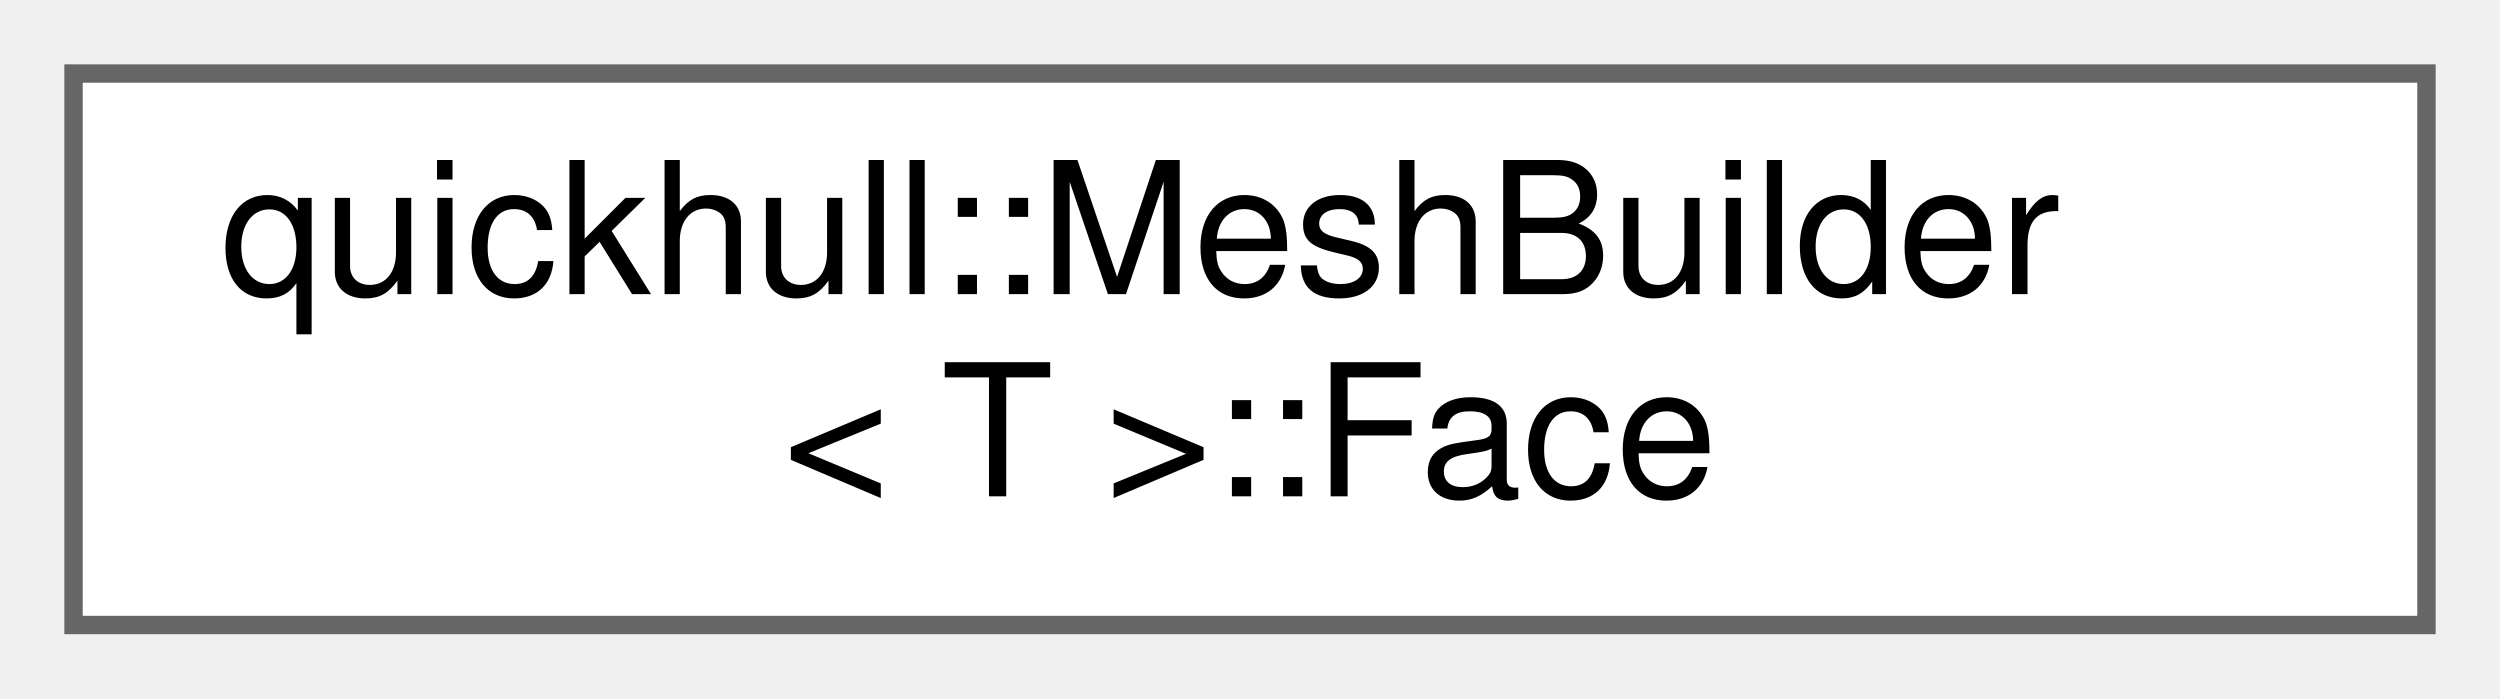
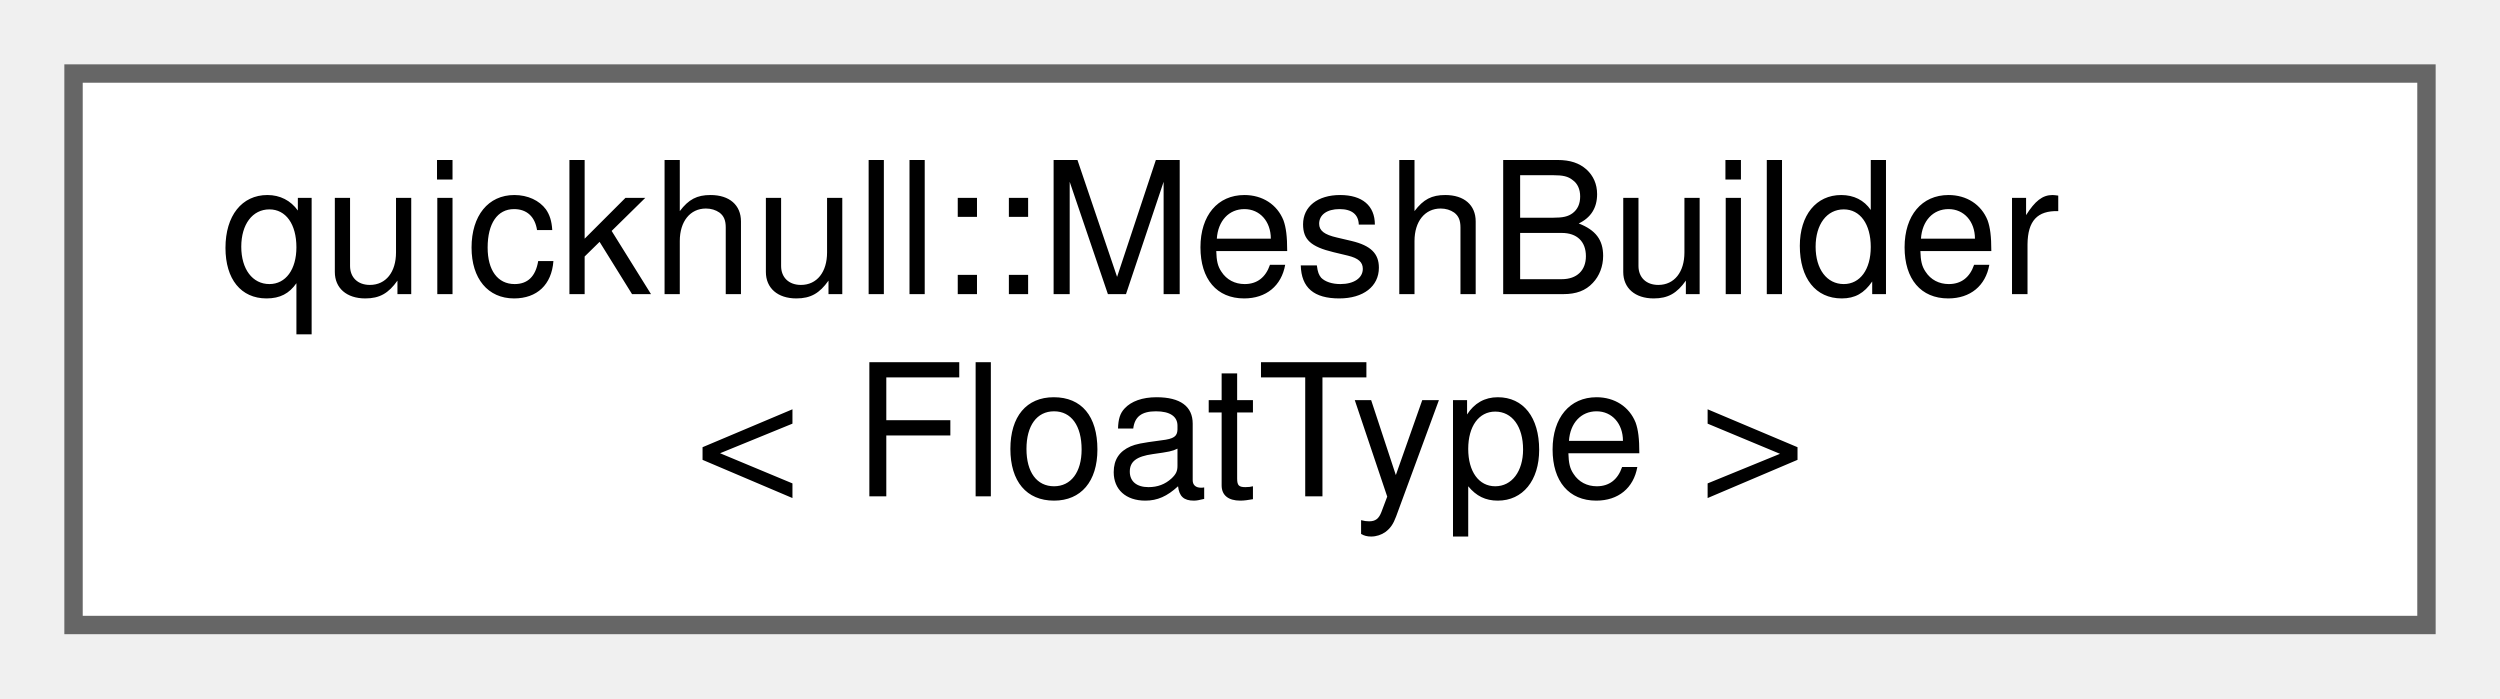
<svg xmlns="http://www.w3.org/2000/svg" xmlns:xlink="http://www.w3.org/1999/xlink" width="136pt" height="38pt" viewBox="0.00 0.00 136.00 38.00">
  <g id="graph0" class="graph" transform="scale(1 1) rotate(0) translate(4 34)">
    <g id="Node000000" class="node">
      <g id="a_Node000000">
-         <a xlink:href="structquickhull_1_1MeshBuilder_1_1Face.html" target="_top" xlink:title=" ">
+         <a xlink:href="classquickhull_1_1MeshBuilder.html" target="_top" xlink:title=" ">
          <polygon fill="white" stroke="#666666" points="128,-30 0,-30 0,0 128,0 128,-30" />
          <text text-anchor="start" x="8" y="-18" font-family="Helvetica,sans-Serif" font-size="10.00">quickhull::MeshBuilder</text>
-           <text text-anchor="middle" x="64" y="-7" font-family="Helvetica,sans-Serif" font-size="10.00">&lt; T &gt;::Face</text>
+           <text text-anchor="middle" x="64" y="-7" font-family="Helvetica,sans-Serif" font-size="10.00">&lt; FloatType &gt;</text>
        </a>
      </g>
    </g>
  </g>
</svg>
